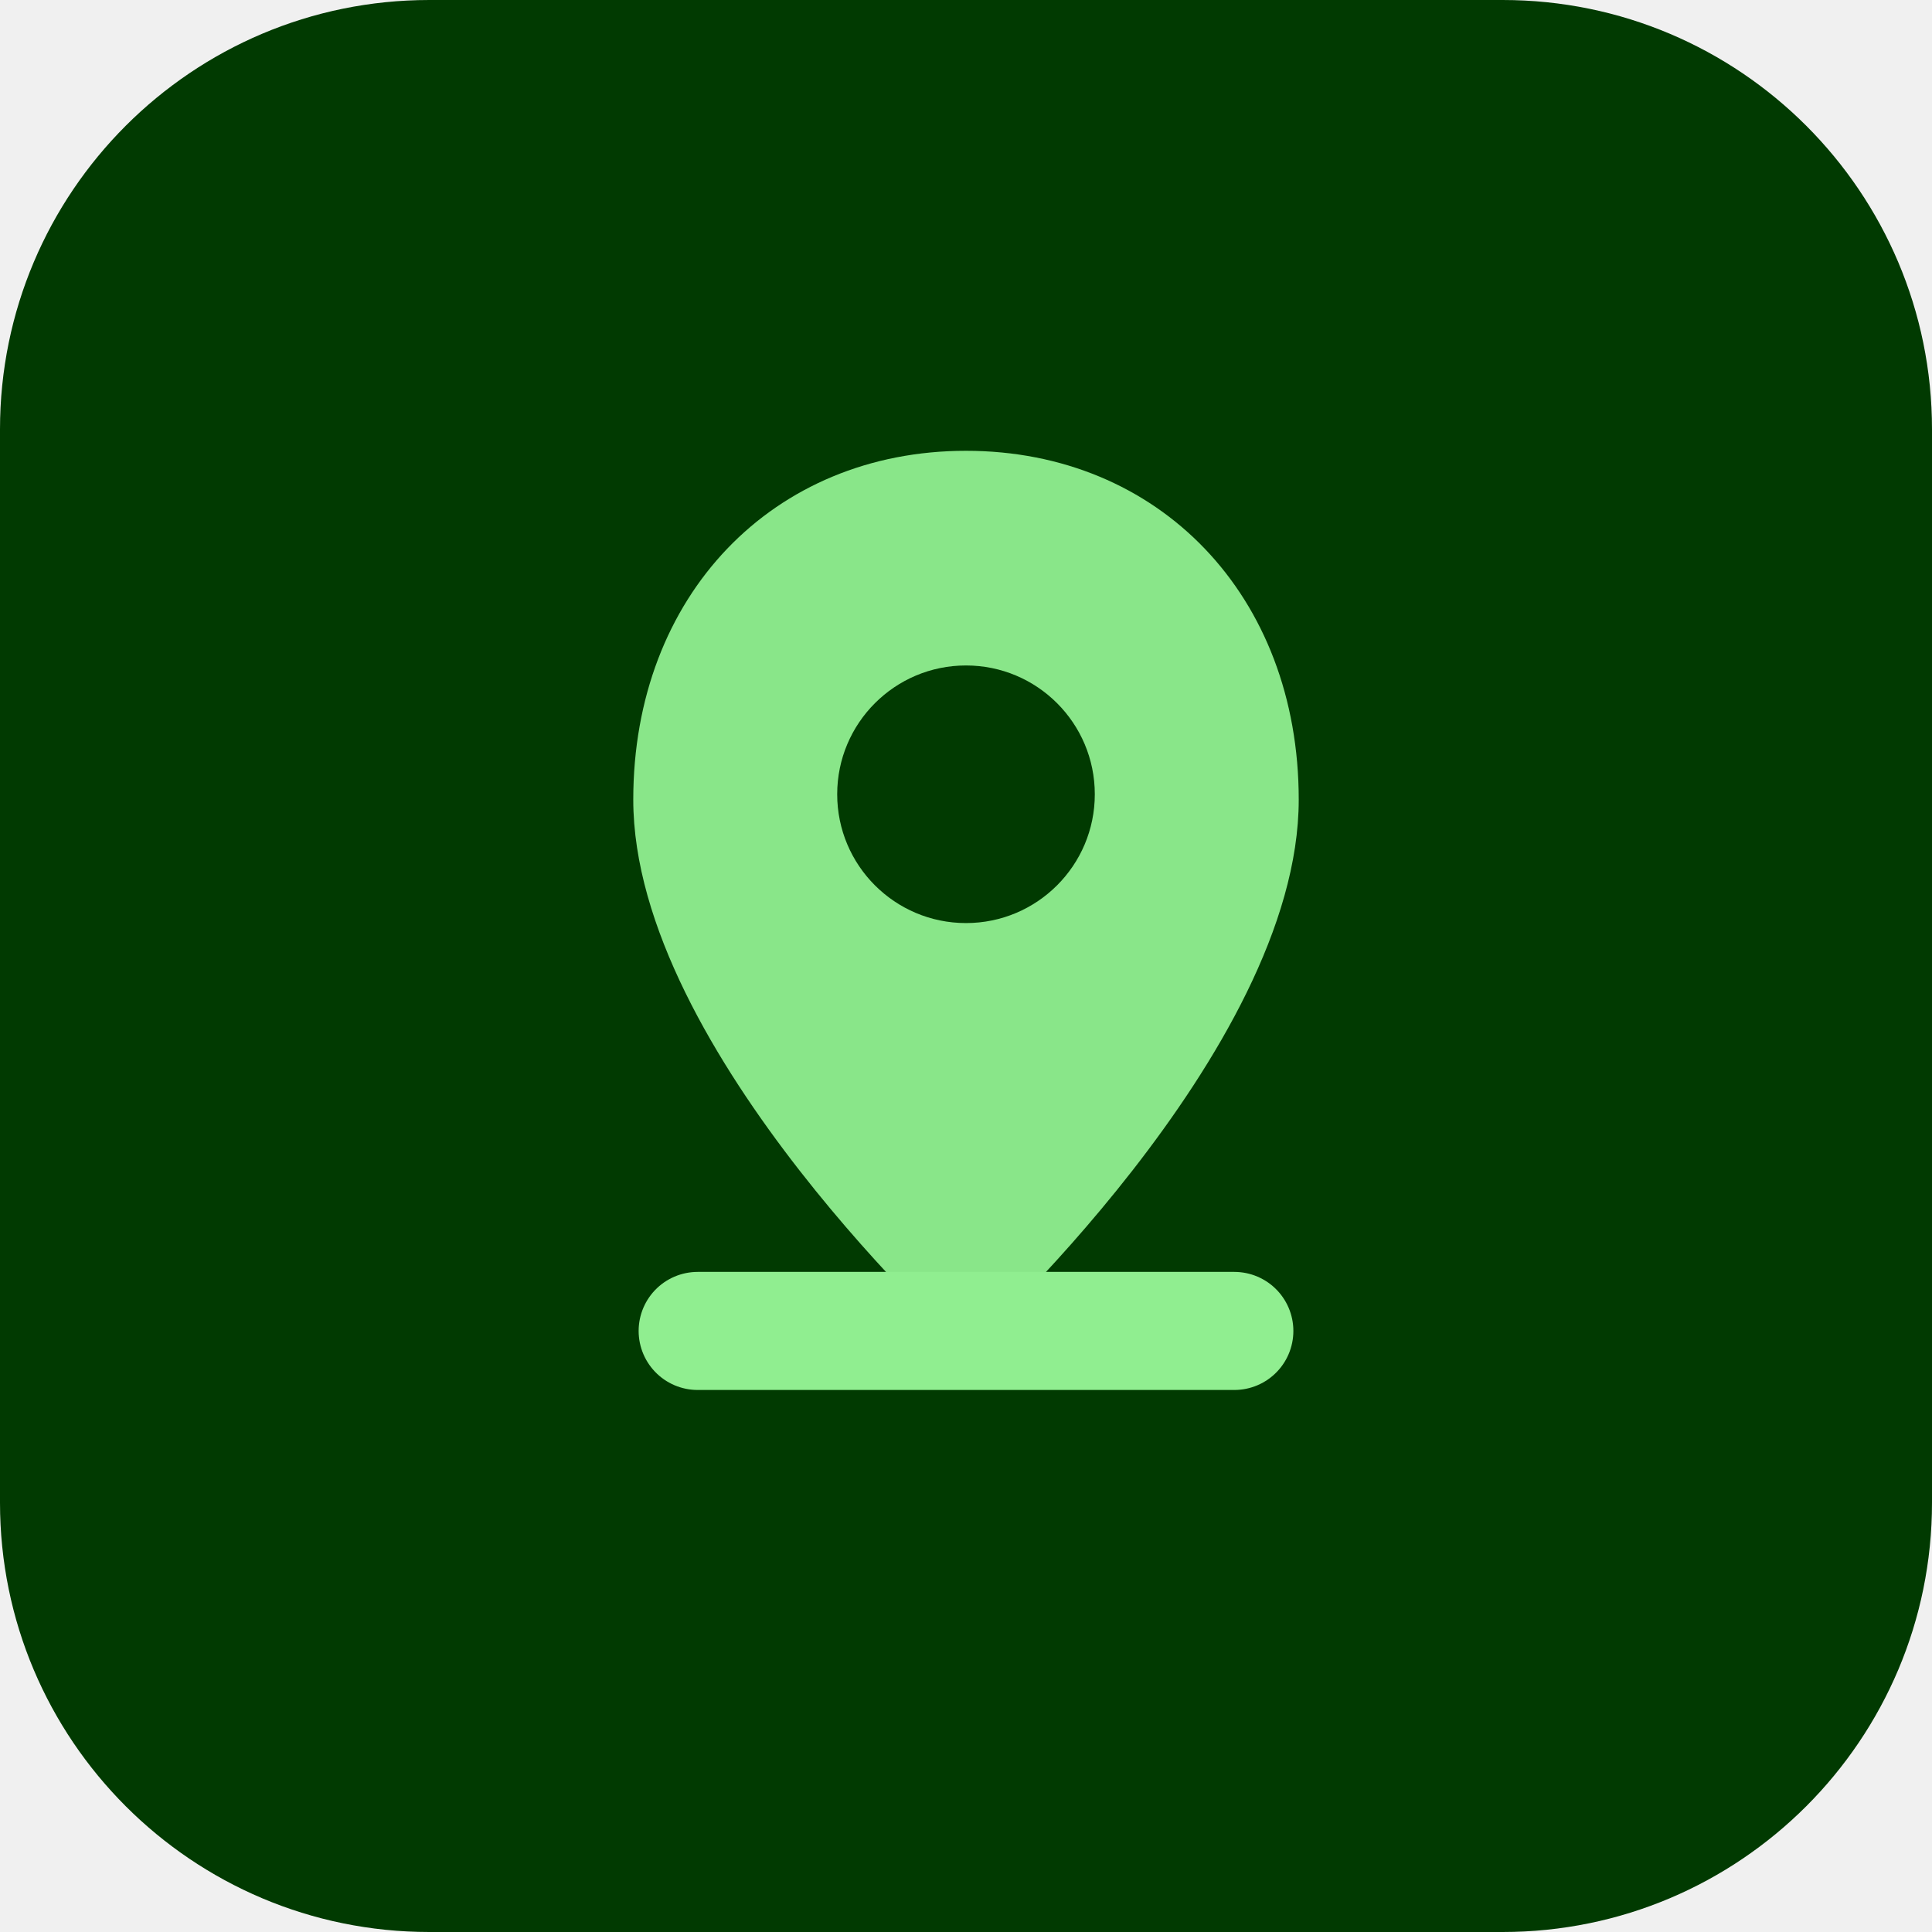
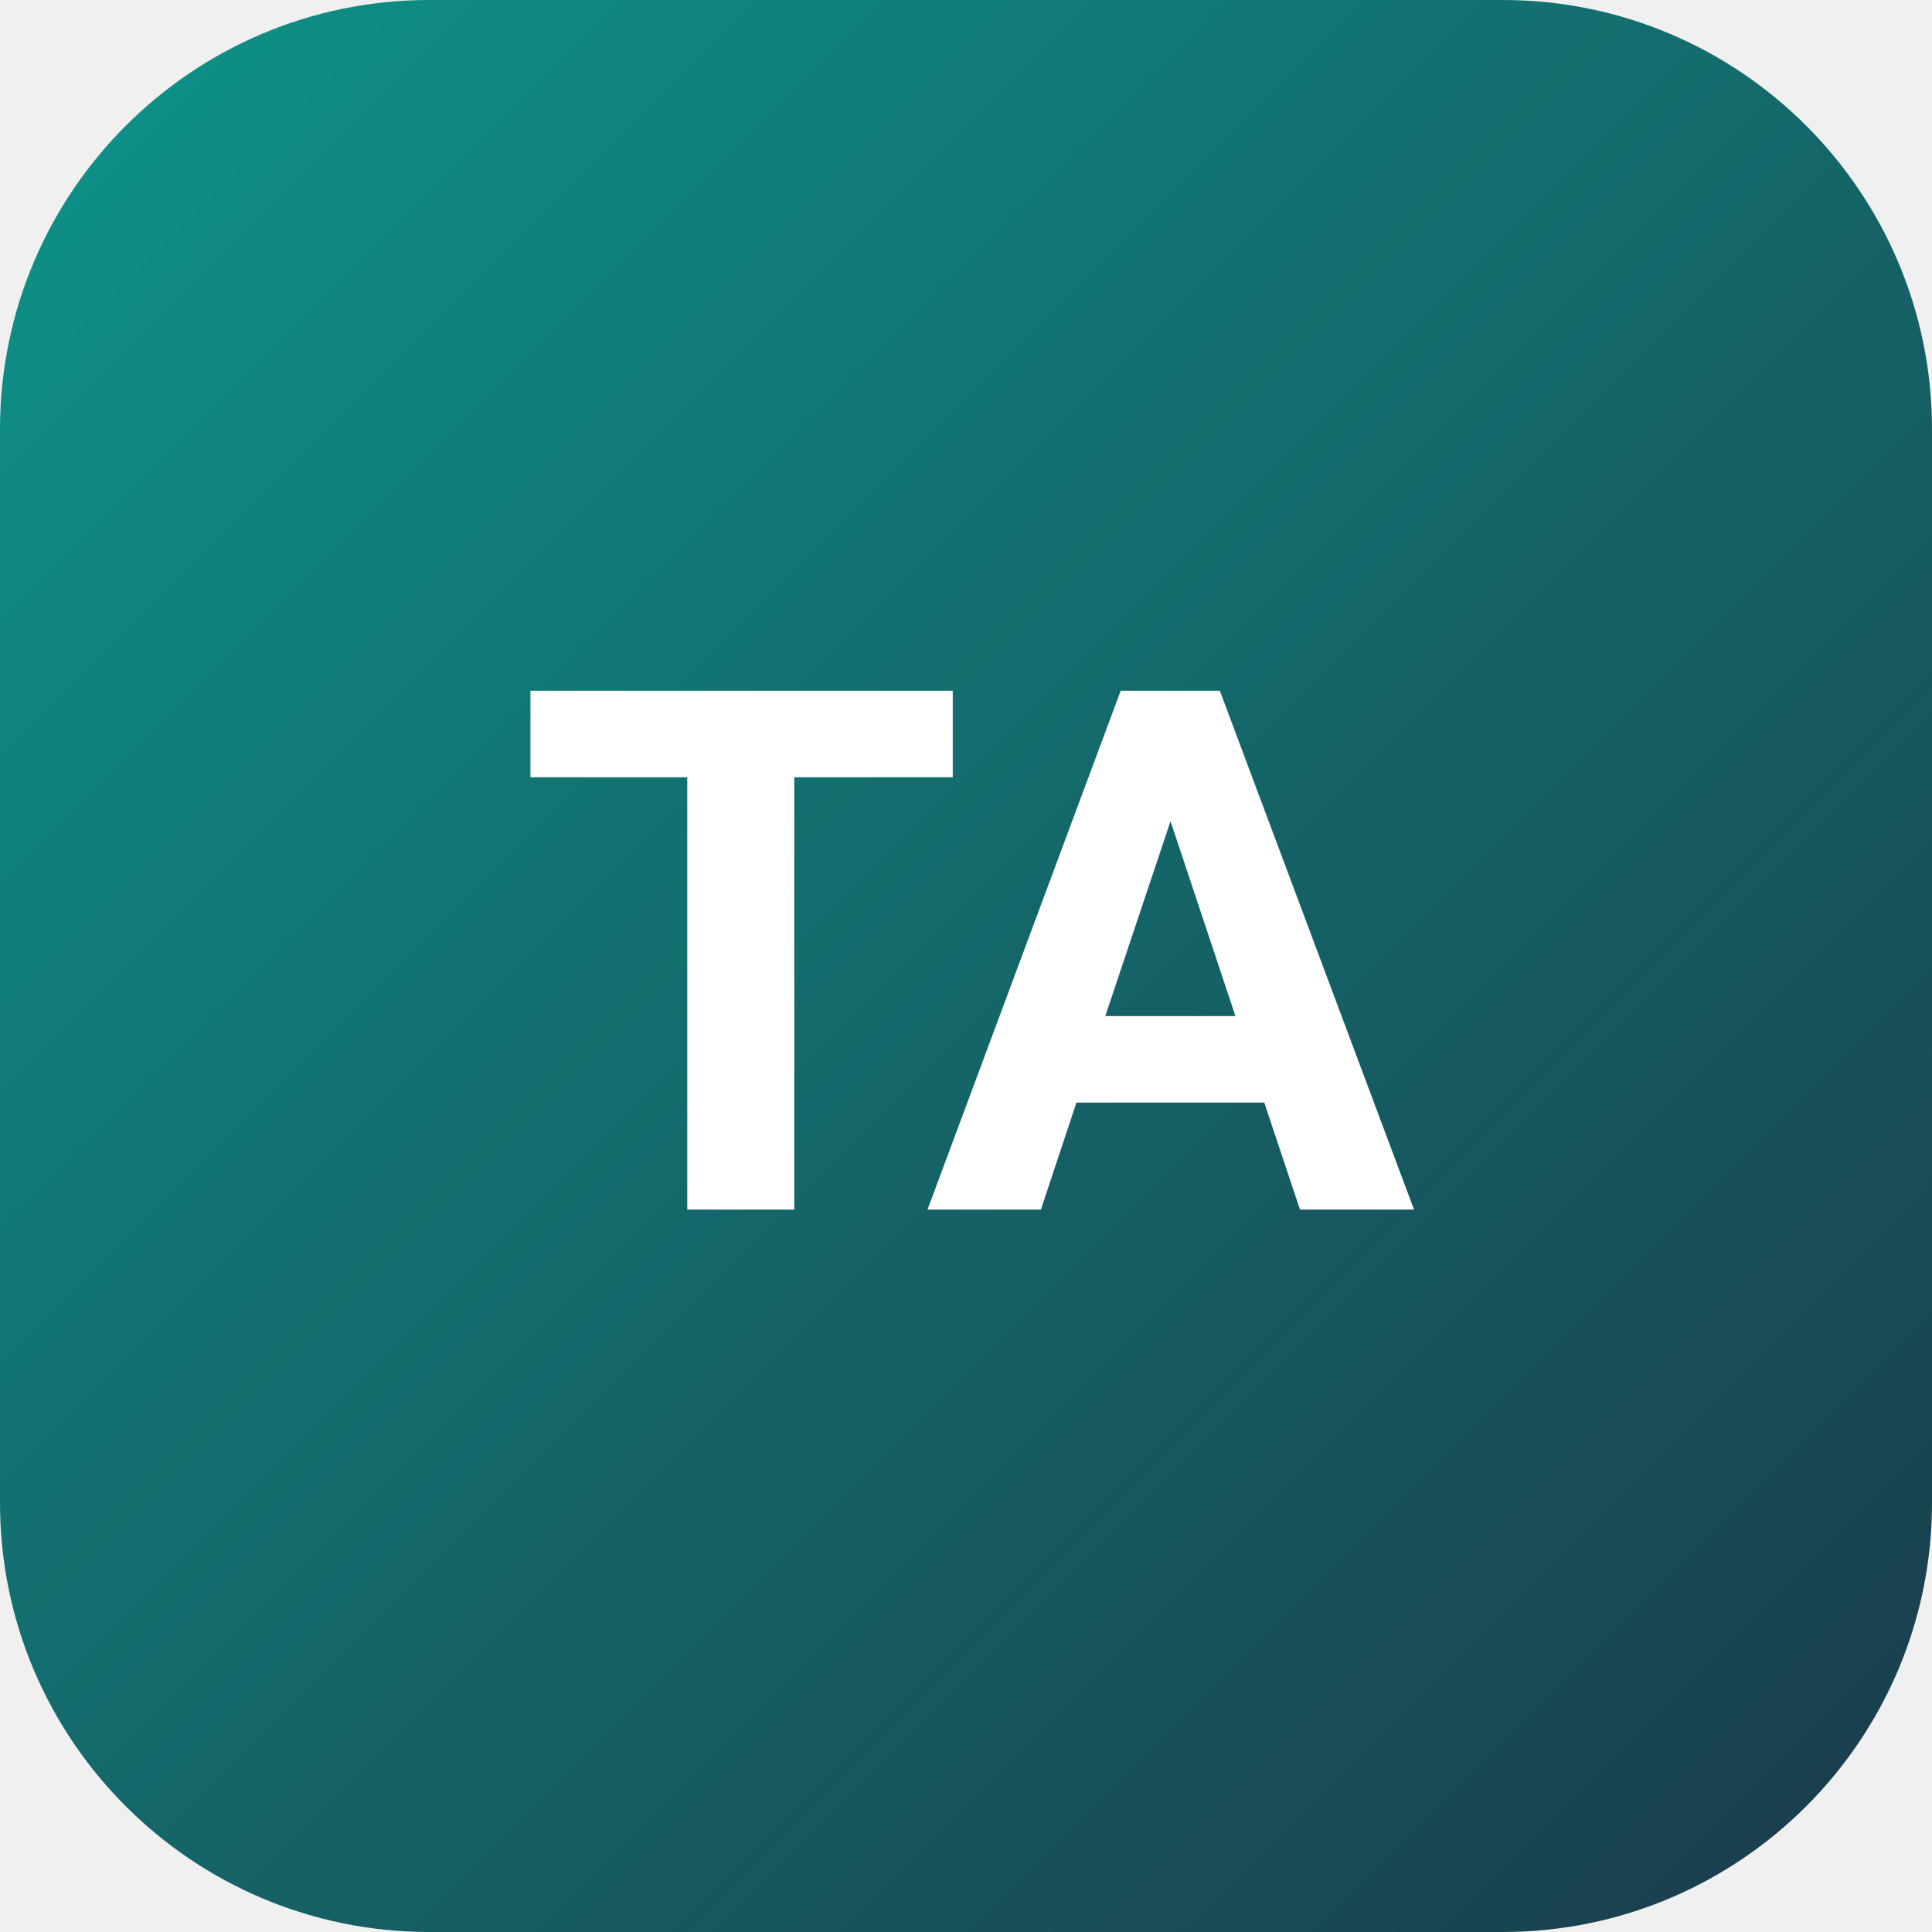
- <svg xmlns="http://www.w3.org/2000/svg" viewBox="0 0 180 180" fill="none">
-   <rect width="180" height="180" rx="40" fill="#013a01" />
-   <path d="M90 42c-18 0-31 13.5-31 32.5 0 23.5 31 51.5 31 51.5s31-28 31-51.5C121 55.5 108 42 90 42Z" fill="#90EE90" opacity="0.95" />
-   <circle cx="90" cy="74" r="12" fill="#013a01" />
-   <path d="M65 124h50" stroke="#90EE90" stroke-width="11" stroke-linecap="round" />
+ <svg xmlns="http://www.w3.org/2000/svg" viewBox="0 0 180 180" fill="none" role="img" aria-label="Turquesa Agenda">
+   <defs>
+     <linearGradient id="apple-icon-grad" x1="0" y1="0" x2="180" y2="180" gradientUnits="userSpaceOnUse">
+       <stop stop-color="#0D9488" />
+       <stop offset="1" stop-color="#1B3A4B" />
+     </linearGradient>
+   </defs>
+   <rect width="180" height="180" rx="40" fill="url(#apple-icon-grad)" />
+   <text x="90" y="94" text-anchor="middle" dominant-baseline="middle" fill="#fff" font-family="ui-sans-serif, system-ui, -apple-system, Segoe UI, Roboto, Helvetica Neue, Arial, sans-serif" font-size="68" font-weight="700">TA</text>
</svg>
